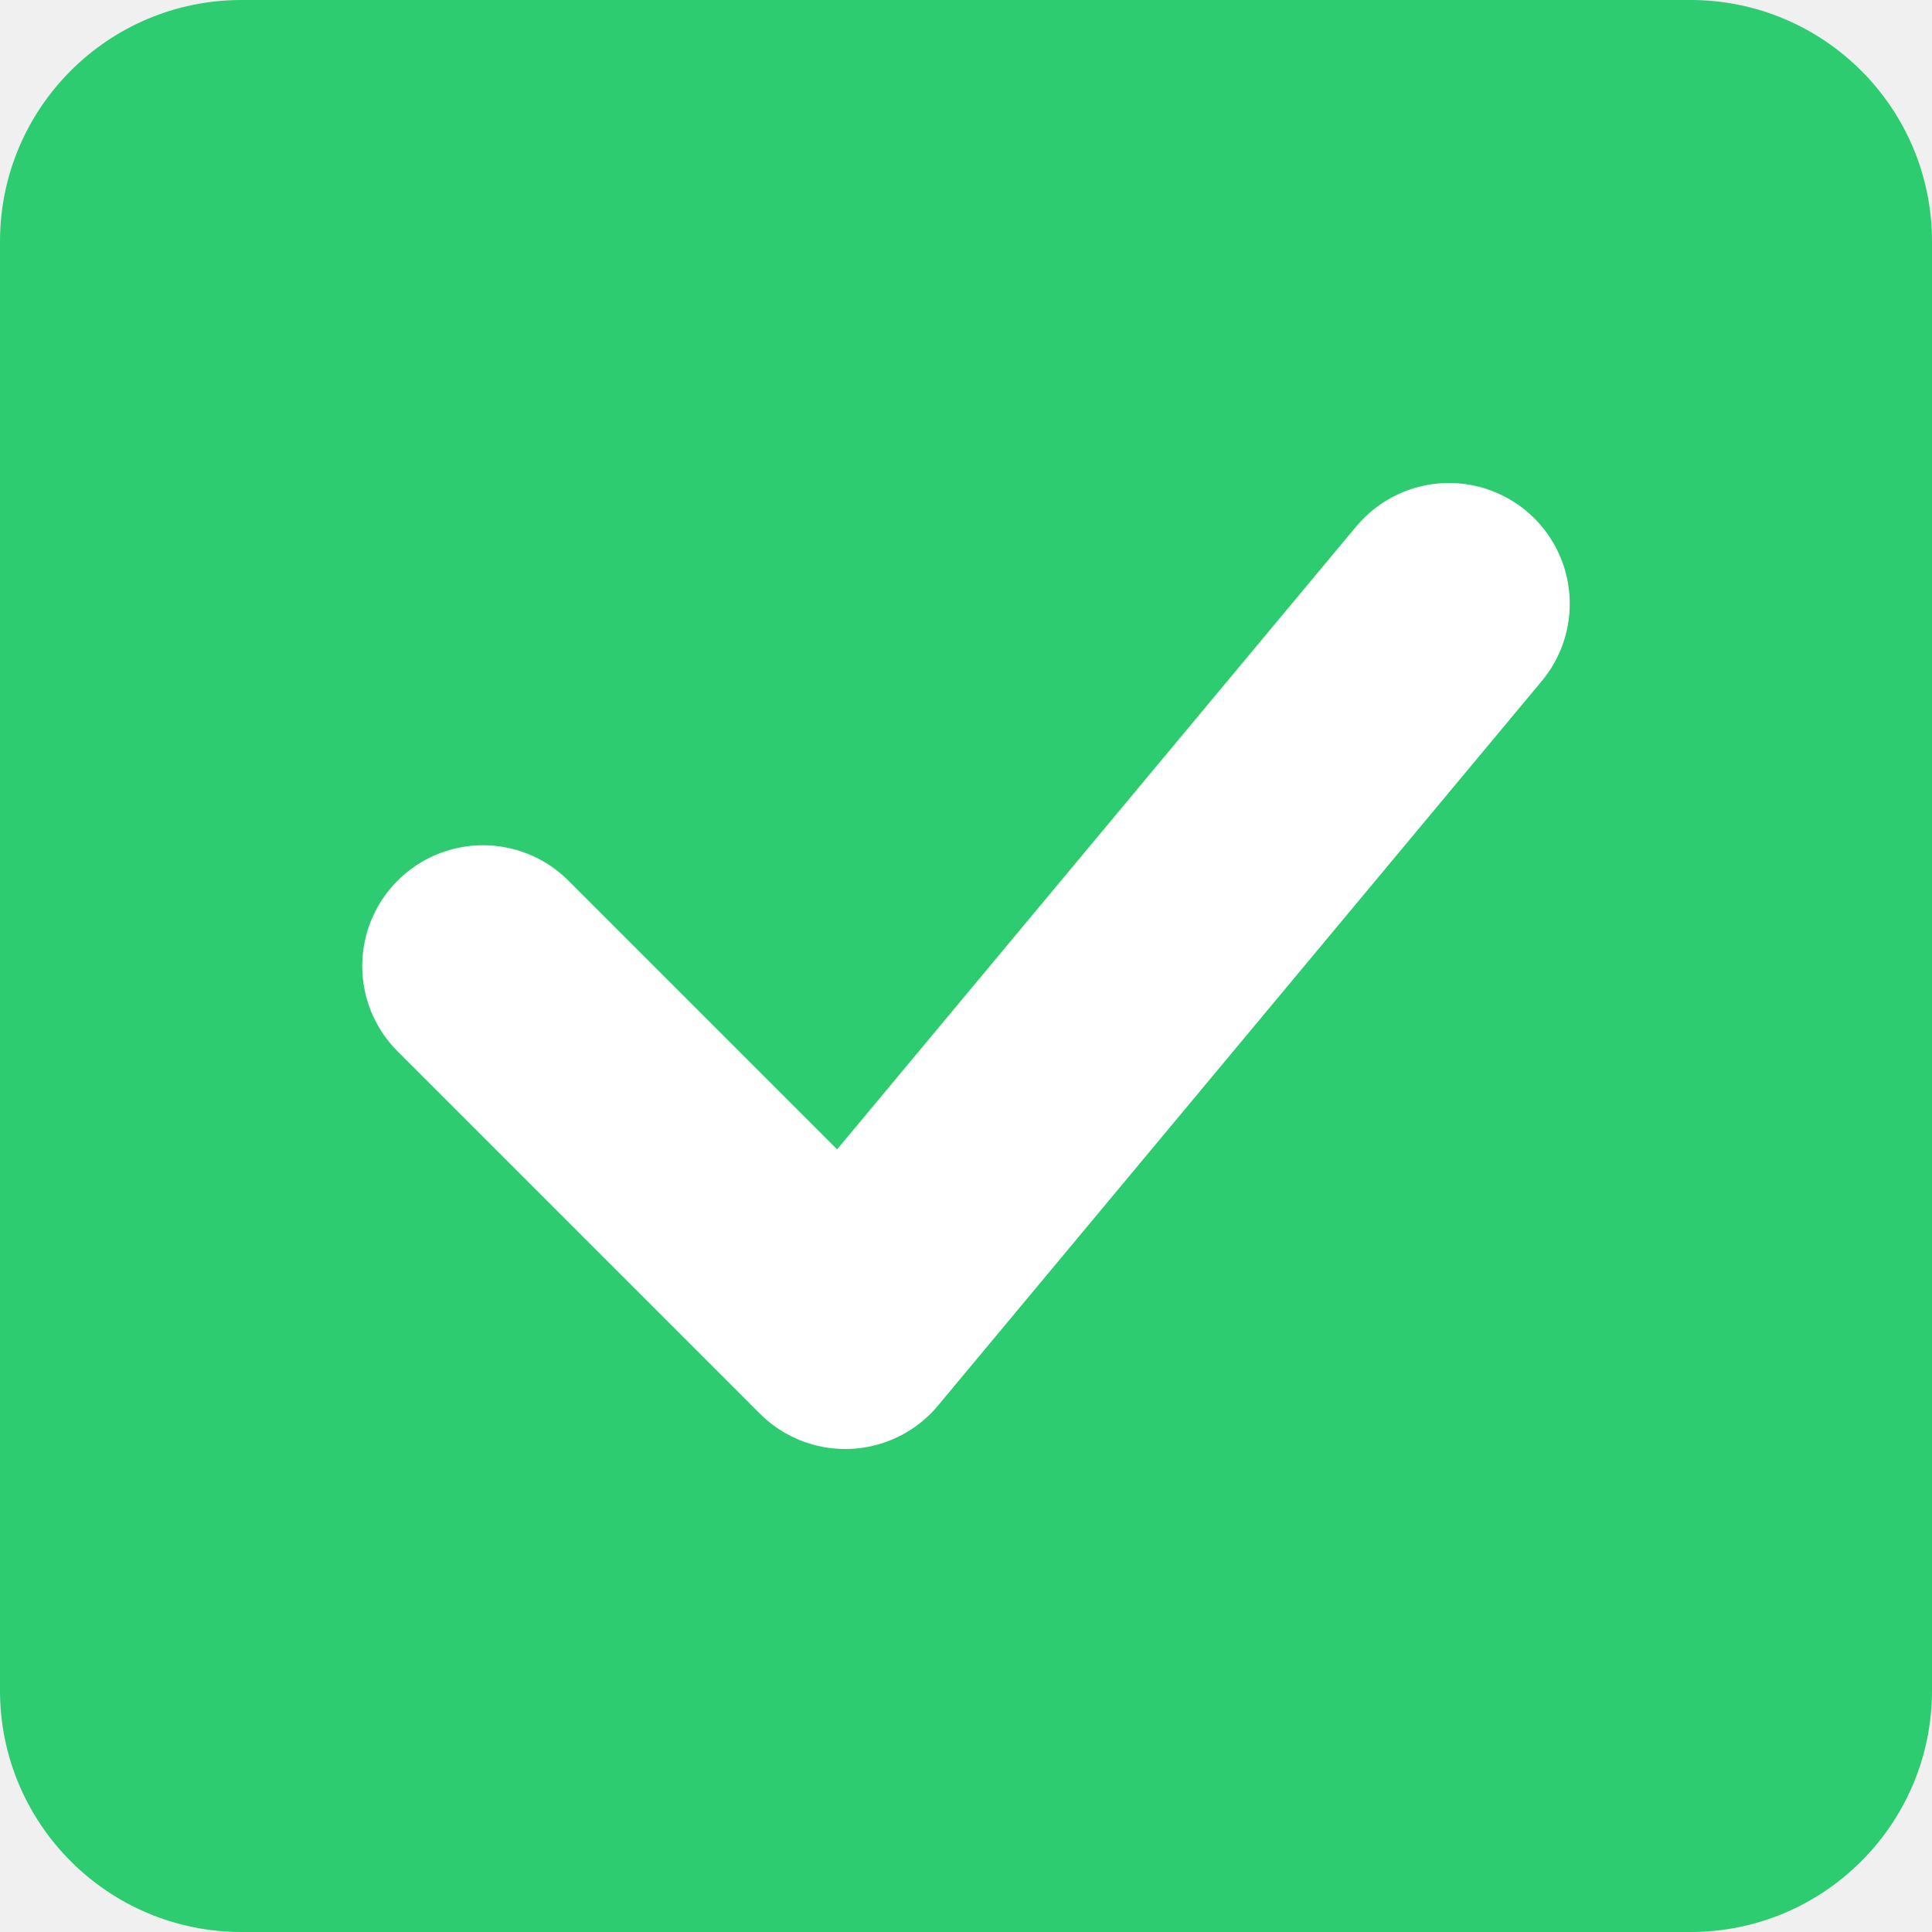
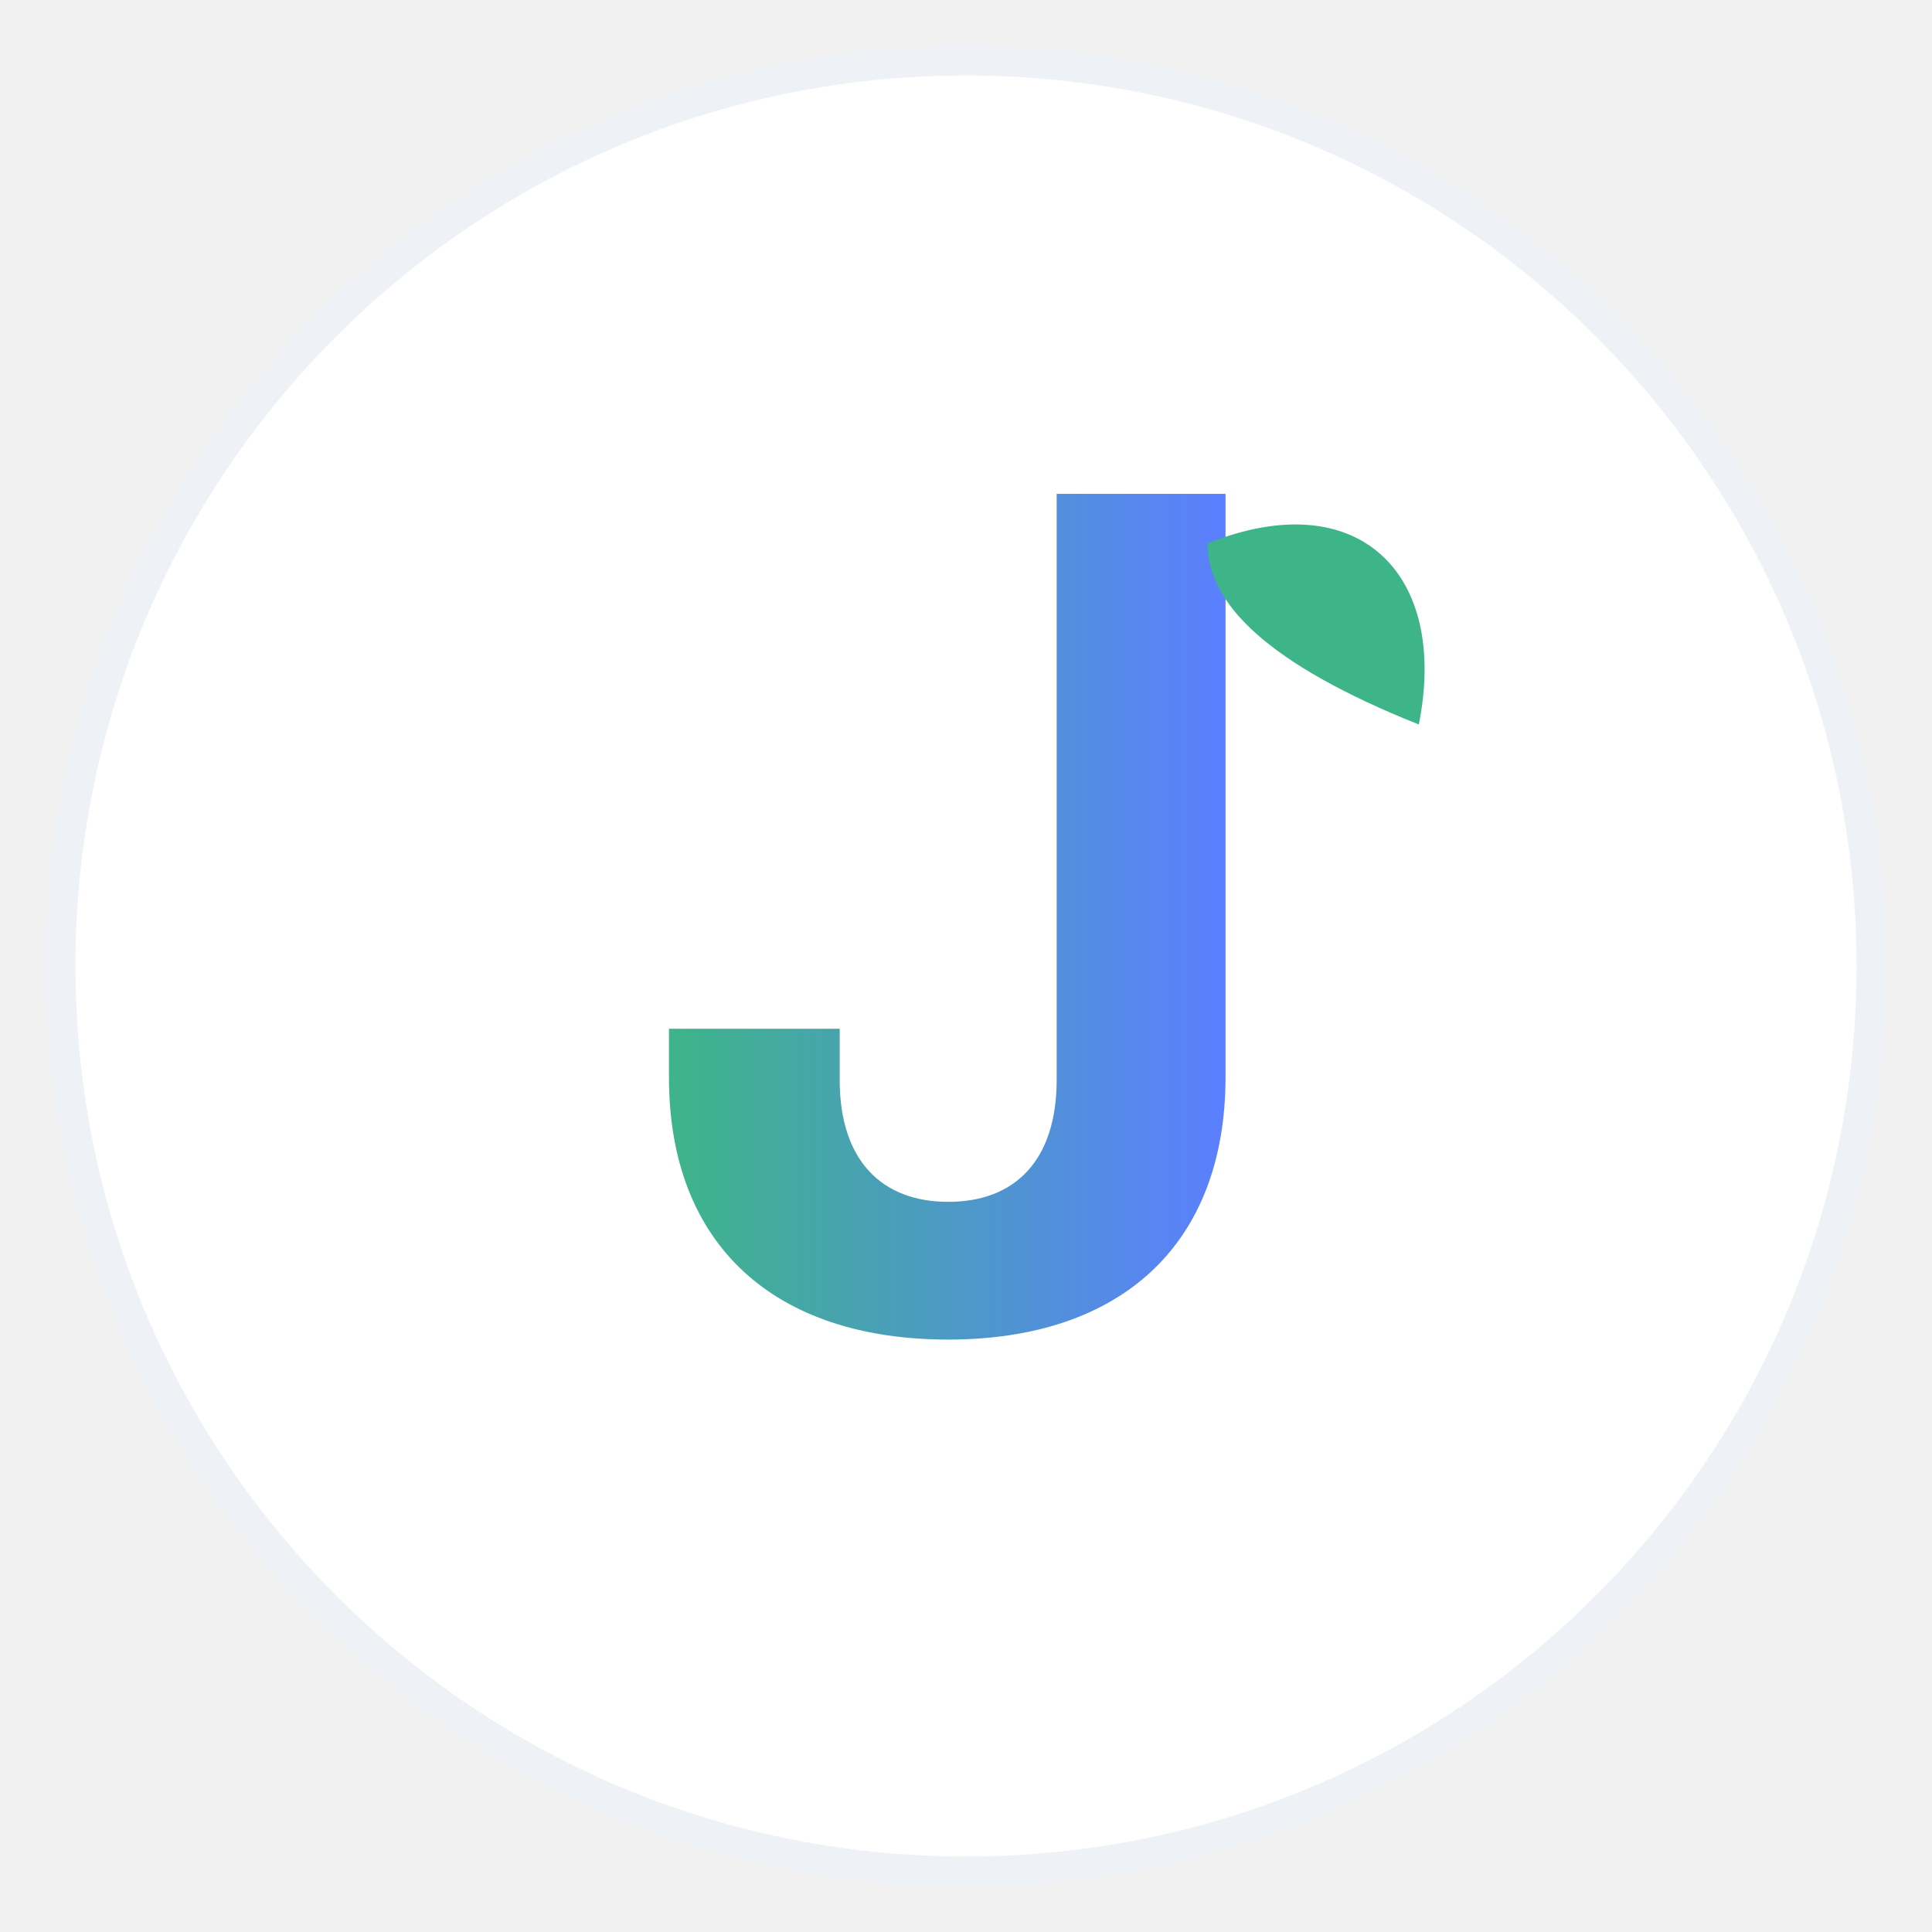
- <svg xmlns="http://www.w3.org/2000/svg" width="32" height="32" viewBox="0 0 32 32">
-   <rect width="32" height="32" rx="4" fill="#2ecc71" />
-   <path d="M8 16 L14 22 L24 10" stroke="white" stroke-width="4" fill="none" stroke-linecap="round" stroke-linejoin="round" />
+ <svg xmlns="http://www.w3.org/2000/svg" viewBox="0 0 64 64">
+   <circle cx="32" cy="32" r="30" fill="white" stroke="#eef1f5" stroke-width="1" />
+   <defs>
+     <linearGradient id="logoGradient" x1="0%" y1="0%" x2="100%" y2="0%">
+       <stop offset="0%" stop-color="#3eb489" />
+       <stop offset="100%" stop-color="#5b7fff" />
+     </linearGradient>
+   </defs>
+   <text x="32" y="44" font-family="Inter, sans-serif" font-size="38" font-weight="700" fill="url(#logoGradient)" text-anchor="middle" letter-spacing="-0.03em">J</text>
+   <path d="M40,18 C45,16 48,19 47,24 C42,22 40,20 40,18 Z" fill="#3eb489" />
</svg>
